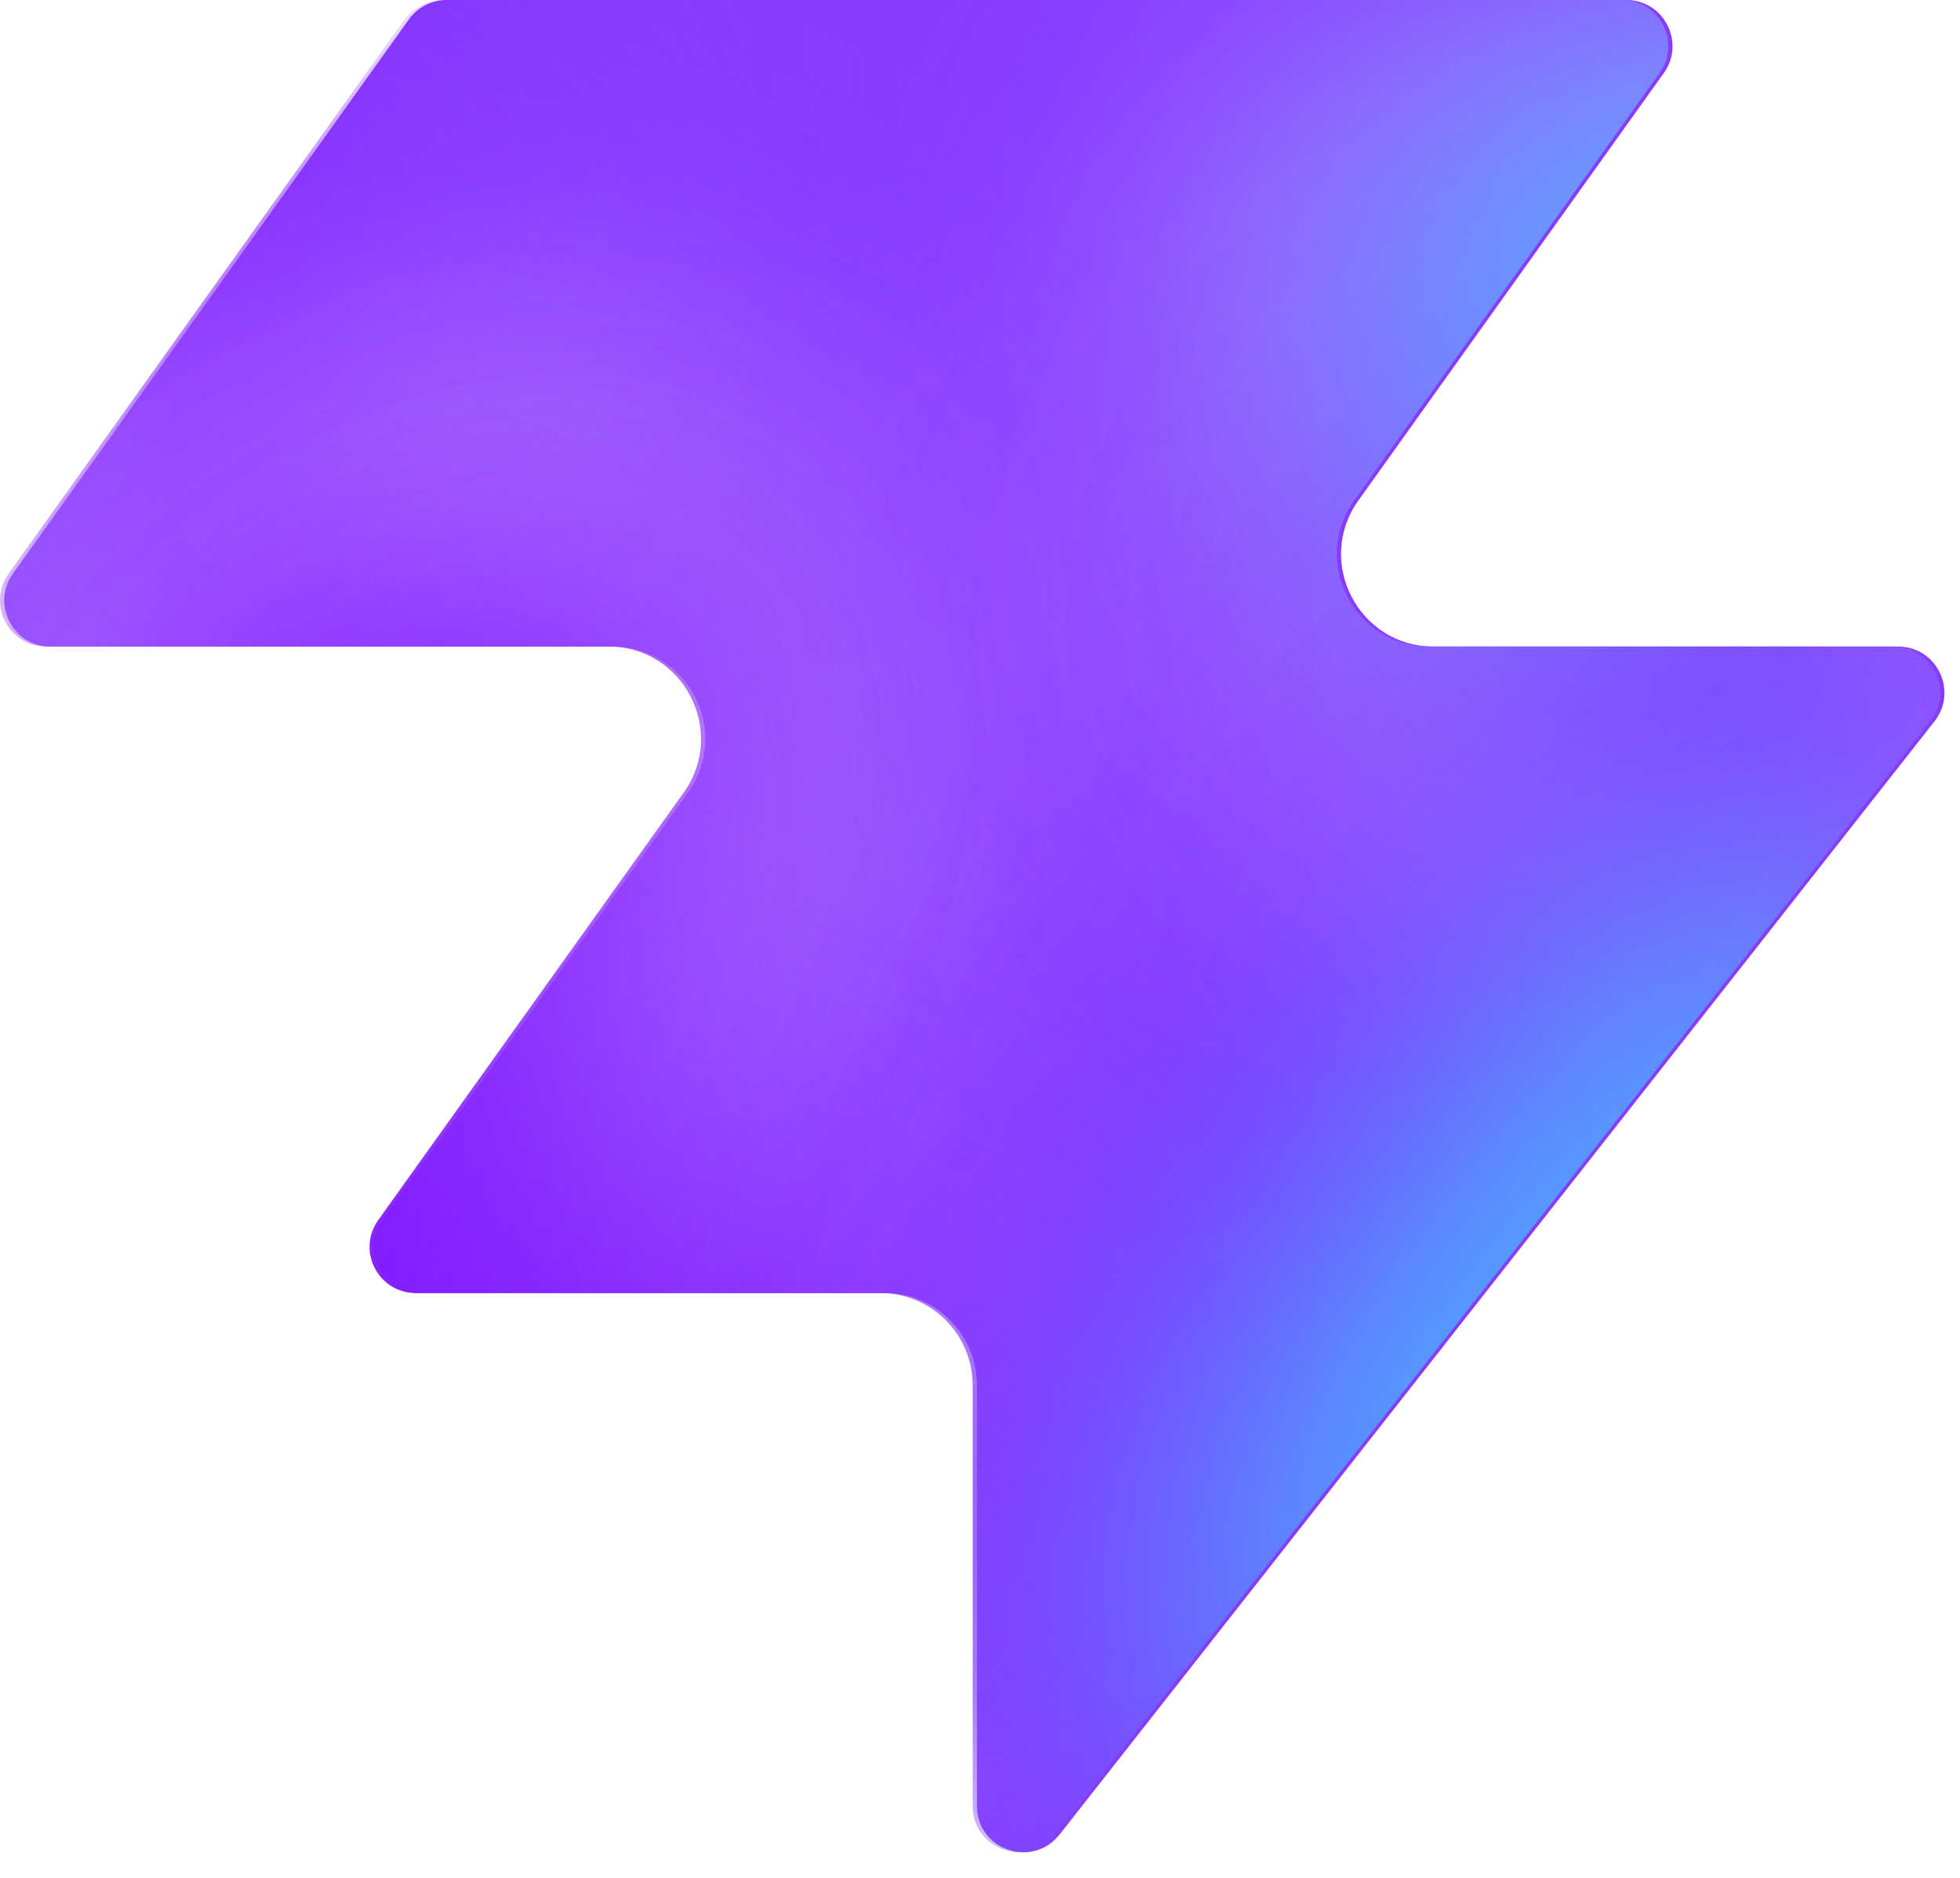
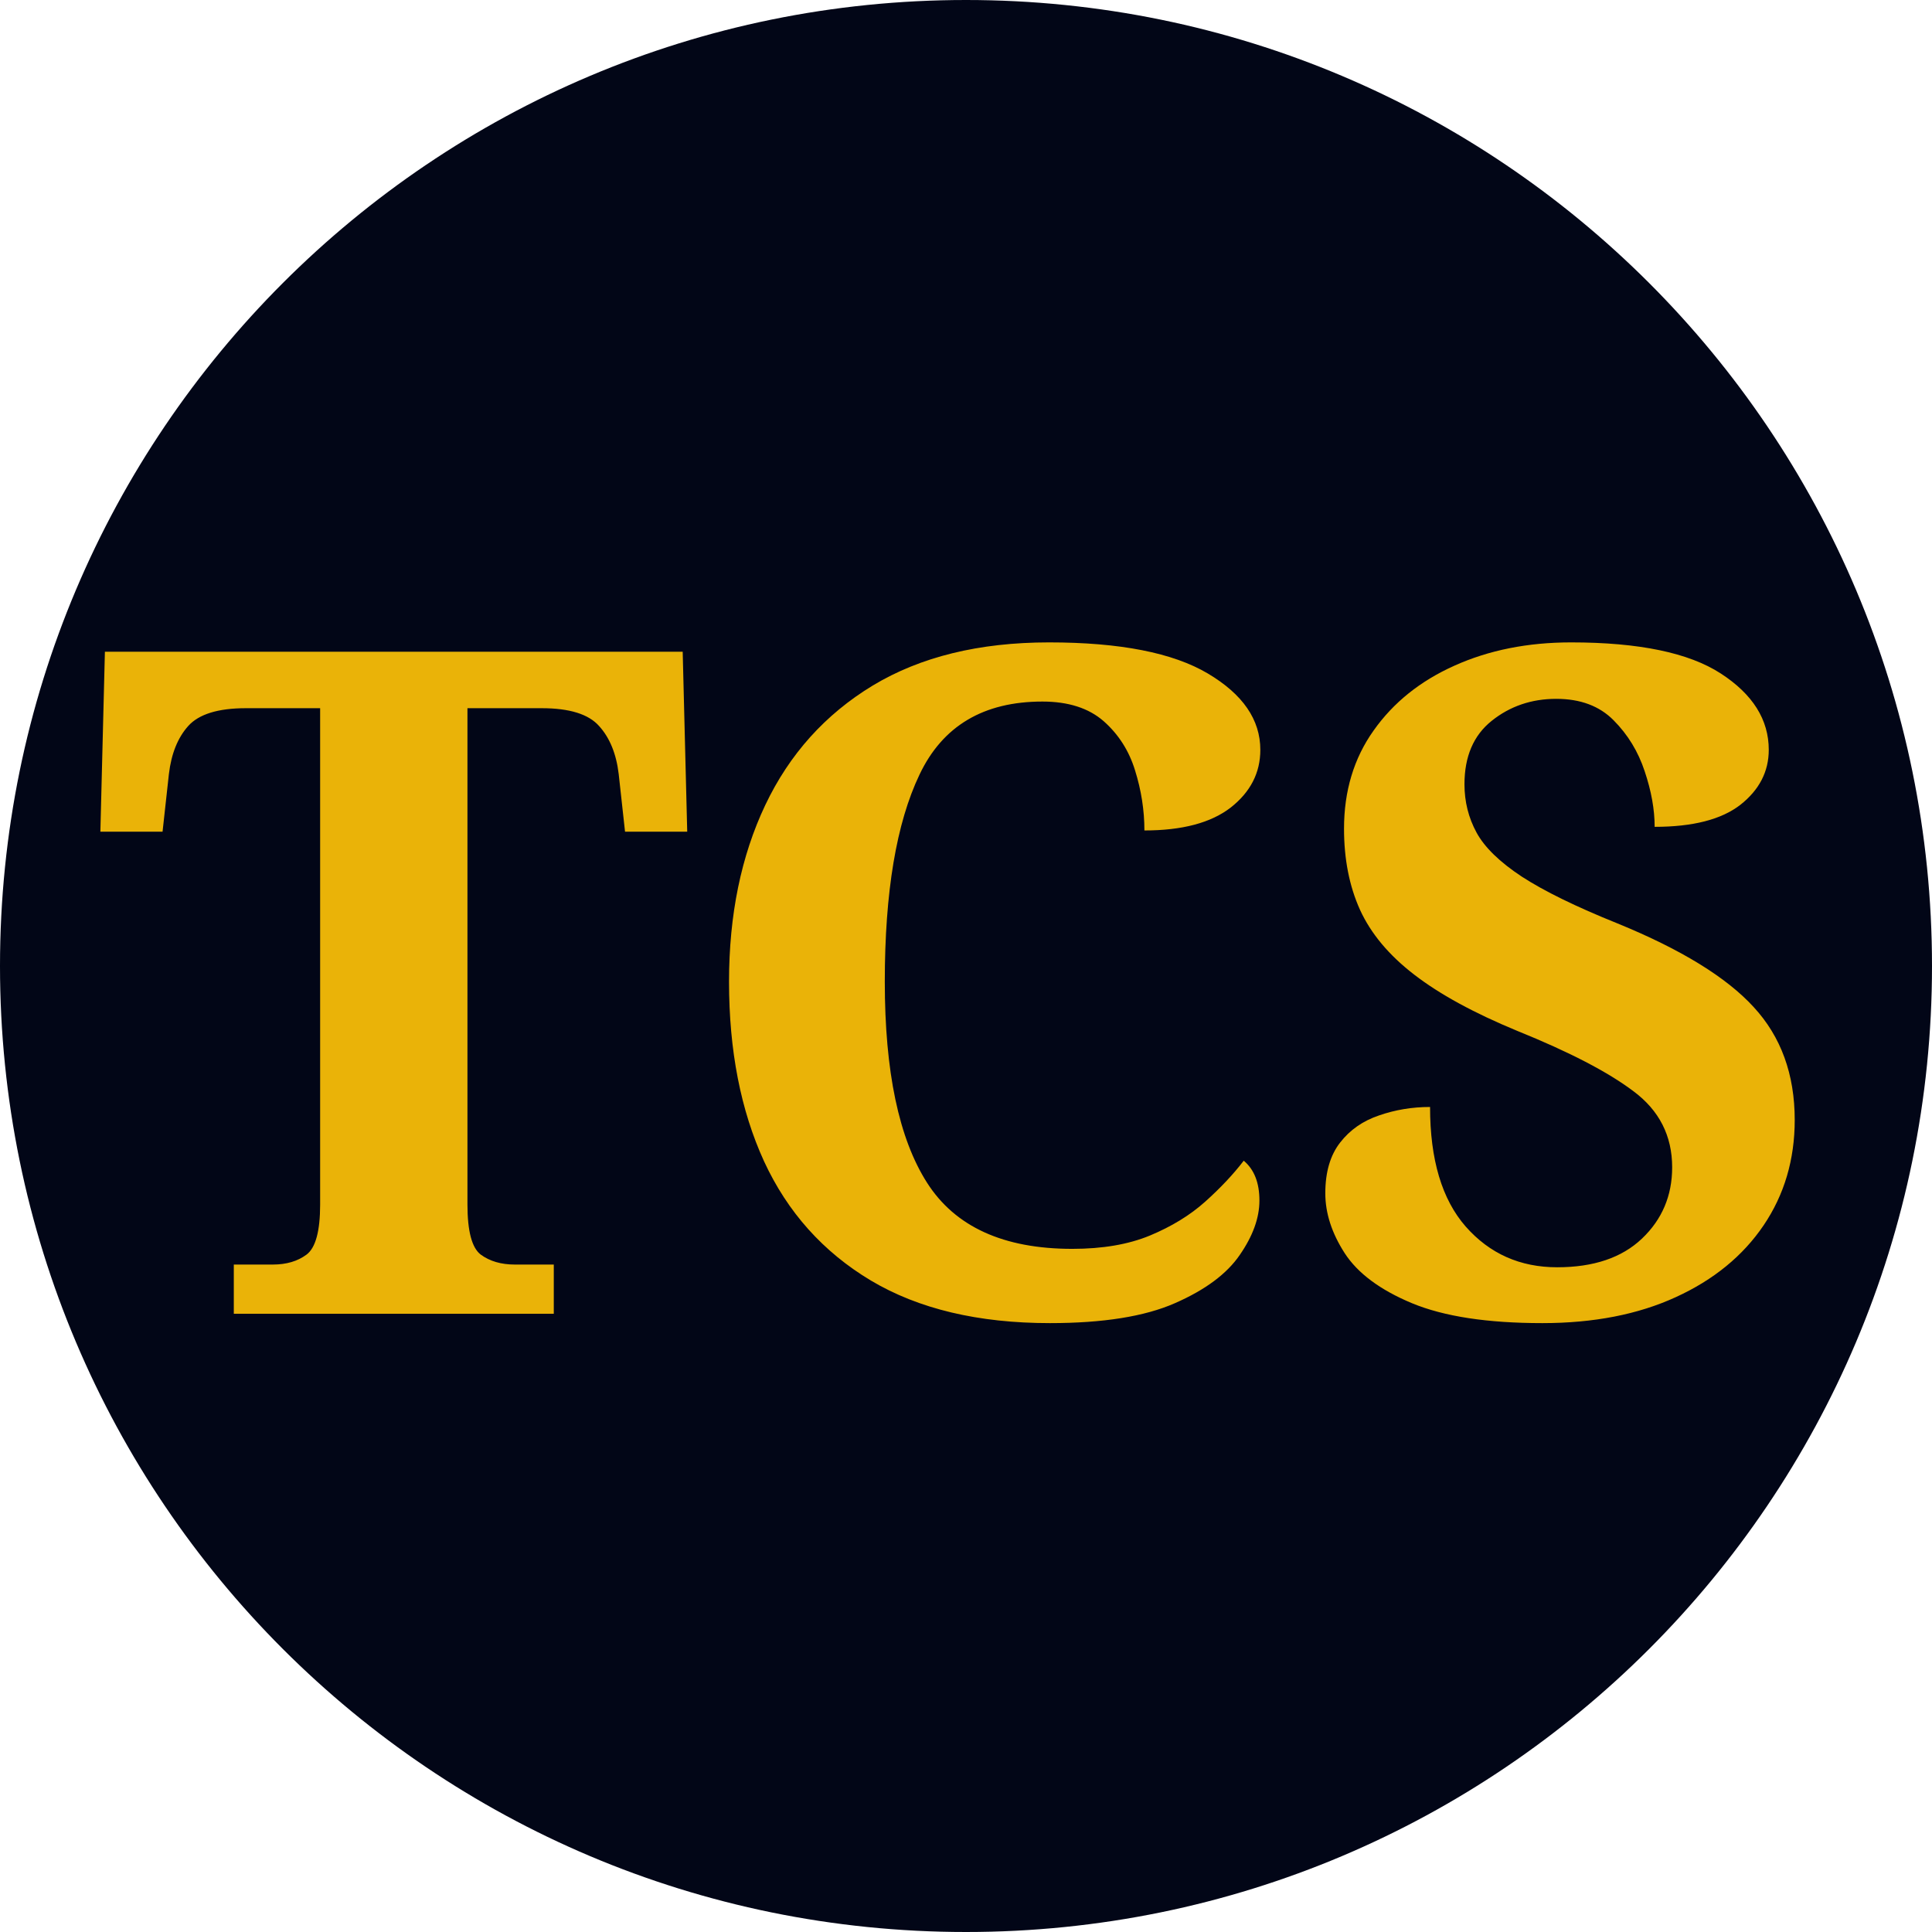
- <svg xmlns="http://www.w3.org/2000/svg" width="48" height="46" fill="none" viewBox="0 0 48 46">
-   <path fill="#863bff" d="M25.946 44.938c-.664.845-2.021.375-2.021-.698V33.937a2.26 2.26 0 0 0-2.262-2.262H10.287c-.92 0-1.456-1.04-.92-1.788l7.48-10.471c1.07-1.497 0-3.578-1.842-3.578H1.237c-.92 0-1.456-1.04-.92-1.788L10.013.474c.214-.297.556-.474.92-.474h28.894c.92 0 1.456 1.04.92 1.788l-7.48 10.471c-1.07 1.498 0 3.579 1.842 3.579h11.377c.943 0 1.473 1.088.89 1.83L25.947 44.94z" style="fill:#863bff;fill:color(display-p3 .525 .23 1);fill-opacity:1" />
-   <mask id="a" width="48" height="46" x="0" y="0" maskUnits="userSpaceOnUse" style="mask-type:alpha">
-     <path fill="#000" d="M25.842 44.938c-.664.844-2.021.375-2.021-.698V33.937a2.26 2.26 0 0 0-2.262-2.262H10.183c-.92 0-1.456-1.04-.92-1.788l7.48-10.471c1.07-1.498 0-3.579-1.842-3.579H1.133c-.92 0-1.456-1.04-.92-1.787L9.91.473c.214-.297.556-.474.92-.474h28.894c.92 0 1.456 1.04.92 1.788l-7.48 10.471c-1.07 1.498 0 3.578 1.842 3.578h11.377c.943 0 1.473 1.088.89 1.832L25.843 44.94z" style="fill:#000;fill-opacity:1" />
-   </mask>
-   <g mask="url(#a)">
-     <g filter="url(#b)">
-       <ellipse cx="5.508" cy="14.704" fill="#ede6ff" rx="5.508" ry="14.704" style="fill:#ede6ff;fill:color(display-p3 .927 .903 1);fill-opacity:1" transform="matrix(.00324 1 1 -.00324 -4.47 31.516)" />
-     </g>
-     <g filter="url(#c)">
-       <ellipse cx="10.399" cy="29.851" fill="#ede6ff" rx="10.399" ry="29.851" style="fill:#ede6ff;fill:color(display-p3 .927 .903 1);fill-opacity:1" transform="matrix(.00324 1 1 -.00324 -39.328 7.883)" />
-     </g>
-     <g filter="url(#d)">
-       <ellipse cx="5.508" cy="30.487" fill="#7e14ff" rx="5.508" ry="30.487" style="fill:#7e14ff;fill:color(display-p3 .492 .077 1);fill-opacity:1" transform="rotate(89.814 -25.913 -14.639)scale(1 -1)" />
-     </g>
-     <g filter="url(#e)">
-       <ellipse cx="5.508" cy="30.599" fill="#7e14ff" rx="5.508" ry="30.599" style="fill:#7e14ff;fill:color(display-p3 .492 .077 1);fill-opacity:1" transform="rotate(89.814 -32.644 -3.334)scale(1 -1)" />
-     </g>
-     <g filter="url(#f)">
-       <ellipse cx="5.508" cy="30.599" fill="#7e14ff" rx="5.508" ry="30.599" style="fill:#7e14ff;fill:color(display-p3 .492 .077 1);fill-opacity:1" transform="matrix(.00324 1 1 -.00324 -34.34 30.47)" />
-     </g>
-     <g filter="url(#g)">
-       <ellipse cx="14.072" cy="22.078" fill="#ede6ff" rx="14.072" ry="22.078" style="fill:#ede6ff;fill:color(display-p3 .927 .903 1);fill-opacity:1" transform="rotate(93.35 24.506 48.493)scale(-1 1)" />
-     </g>
-     <g filter="url(#h)">
-       <ellipse cx="3.47" cy="21.501" fill="#7e14ff" rx="3.47" ry="21.501" style="fill:#7e14ff;fill:color(display-p3 .492 .077 1);fill-opacity:1" transform="rotate(89.009 28.708 47.59)scale(-1 1)" />
-     </g>
-     <g filter="url(#i)">
-       <ellipse cx="3.47" cy="21.501" fill="#7e14ff" rx="3.47" ry="21.501" style="fill:#7e14ff;fill:color(display-p3 .492 .077 1);fill-opacity:1" transform="rotate(89.009 28.708 47.59)scale(-1 1)" />
-     </g>
-     <g filter="url(#j)">
-       <ellipse cx=".387" cy="8.972" fill="#7e14ff" rx="4.407" ry="29.108" style="fill:#7e14ff;fill:color(display-p3 .492 .077 1);fill-opacity:1" transform="rotate(39.51 .387 8.972)" />
-     </g>
-     <g filter="url(#k)">
-       <ellipse cx="47.523" cy="-6.092" fill="#7e14ff" rx="4.407" ry="29.108" style="fill:#7e14ff;fill:color(display-p3 .492 .077 1);fill-opacity:1" transform="rotate(37.892 47.523 -6.092)" />
-     </g>
-     <g filter="url(#l)">
-       <ellipse cx="41.412" cy="6.333" fill="#47bfff" rx="5.971" ry="9.665" style="fill:#47bfff;fill:color(display-p3 .28 .748 1);fill-opacity:1" transform="rotate(37.892 41.412 6.333)" />
-     </g>
-     <g filter="url(#m)">
-       <ellipse cx="-1.879" cy="38.332" fill="#7e14ff" rx="4.407" ry="29.108" style="fill:#7e14ff;fill:color(display-p3 .492 .077 1);fill-opacity:1" transform="rotate(37.892 -1.88 38.332)" />
-     </g>
-     <g filter="url(#n)">
-       <ellipse cx="-1.879" cy="38.332" fill="#7e14ff" rx="4.407" ry="29.108" style="fill:#7e14ff;fill:color(display-p3 .492 .077 1);fill-opacity:1" transform="rotate(37.892 -1.88 38.332)" />
-     </g>
-     <g filter="url(#o)">
-       <ellipse cx="35.651" cy="29.907" fill="#7e14ff" rx="4.407" ry="29.108" style="fill:#7e14ff;fill:color(display-p3 .492 .077 1);fill-opacity:1" transform="rotate(37.892 35.651 29.907)" />
-     </g>
-     <g filter="url(#p)">
-       <ellipse cx="38.418" cy="32.4" fill="#47bfff" rx="5.971" ry="15.297" style="fill:#47bfff;fill:color(display-p3 .28 .748 1);fill-opacity:1" transform="rotate(37.892 38.418 32.4)" />
-     </g>
-   </g>
-   <defs>
-     <filter id="b" width="60.045" height="41.654" x="-19.77" y="16.149" color-interpolation-filters="sRGB" filterUnits="userSpaceOnUse">
-       <feFlood flood-opacity="0" result="BackgroundImageFix" />
-       <feBlend in="SourceGraphic" in2="BackgroundImageFix" result="shape" />
-       <feGaussianBlur result="effect1_foregroundBlur_2002_17158" stdDeviation="7.659" />
-     </filter>
-     <filter id="c" width="90.34" height="51.437" x="-54.613" y="-7.533" color-interpolation-filters="sRGB" filterUnits="userSpaceOnUse">
-       <feFlood flood-opacity="0" result="BackgroundImageFix" />
-       <feBlend in="SourceGraphic" in2="BackgroundImageFix" result="shape" />
-       <feGaussianBlur result="effect1_foregroundBlur_2002_17158" stdDeviation="7.659" />
-     </filter>
-     <filter id="d" width="79.355" height="29.4" x="-49.64" y="2.03" color-interpolation-filters="sRGB" filterUnits="userSpaceOnUse">
-       <feFlood flood-opacity="0" result="BackgroundImageFix" />
-       <feBlend in="SourceGraphic" in2="BackgroundImageFix" result="shape" />
-       <feGaussianBlur result="effect1_foregroundBlur_2002_17158" stdDeviation="4.596" />
-     </filter>
-     <filter id="e" width="79.579" height="29.4" x="-45.045" y="20.029" color-interpolation-filters="sRGB" filterUnits="userSpaceOnUse">
-       <feFlood flood-opacity="0" result="BackgroundImageFix" />
-       <feBlend in="SourceGraphic" in2="BackgroundImageFix" result="shape" />
-       <feGaussianBlur result="effect1_foregroundBlur_2002_17158" stdDeviation="4.596" />
-     </filter>
-     <filter id="f" width="79.579" height="29.4" x="-43.513" y="21.178" color-interpolation-filters="sRGB" filterUnits="userSpaceOnUse">
-       <feFlood flood-opacity="0" result="BackgroundImageFix" />
-       <feBlend in="SourceGraphic" in2="BackgroundImageFix" result="shape" />
-       <feGaussianBlur result="effect1_foregroundBlur_2002_17158" stdDeviation="4.596" />
-     </filter>
-     <filter id="g" width="74.749" height="58.852" x="15.756" y="-17.901" color-interpolation-filters="sRGB" filterUnits="userSpaceOnUse">
-       <feFlood flood-opacity="0" result="BackgroundImageFix" />
-       <feBlend in="SourceGraphic" in2="BackgroundImageFix" result="shape" />
-       <feGaussianBlur result="effect1_foregroundBlur_2002_17158" stdDeviation="7.659" />
-     </filter>
-     <filter id="h" width="61.377" height="25.362" x="23.548" y="2.284" color-interpolation-filters="sRGB" filterUnits="userSpaceOnUse">
-       <feFlood flood-opacity="0" result="BackgroundImageFix" />
-       <feBlend in="SourceGraphic" in2="BackgroundImageFix" result="shape" />
-       <feGaussianBlur result="effect1_foregroundBlur_2002_17158" stdDeviation="4.596" />
-     </filter>
-     <filter id="i" width="61.377" height="25.362" x="23.548" y="2.284" color-interpolation-filters="sRGB" filterUnits="userSpaceOnUse">
-       <feFlood flood-opacity="0" result="BackgroundImageFix" />
-       <feBlend in="SourceGraphic" in2="BackgroundImageFix" result="shape" />
-       <feGaussianBlur result="effect1_foregroundBlur_2002_17158" stdDeviation="4.596" />
-     </filter>
-     <filter id="j" width="56.045" height="63.649" x="-27.636" y="-22.853" color-interpolation-filters="sRGB" filterUnits="userSpaceOnUse">
-       <feFlood flood-opacity="0" result="BackgroundImageFix" />
-       <feBlend in="SourceGraphic" in2="BackgroundImageFix" result="shape" />
-       <feGaussianBlur result="effect1_foregroundBlur_2002_17158" stdDeviation="4.596" />
-     </filter>
-     <filter id="k" width="54.814" height="64.646" x="20.116" y="-38.415" color-interpolation-filters="sRGB" filterUnits="userSpaceOnUse">
-       <feFlood flood-opacity="0" result="BackgroundImageFix" />
-       <feBlend in="SourceGraphic" in2="BackgroundImageFix" result="shape" />
-       <feGaussianBlur result="effect1_foregroundBlur_2002_17158" stdDeviation="4.596" />
-     </filter>
-     <filter id="l" width="33.541" height="35.313" x="24.641" y="-11.323" color-interpolation-filters="sRGB" filterUnits="userSpaceOnUse">
-       <feFlood flood-opacity="0" result="BackgroundImageFix" />
-       <feBlend in="SourceGraphic" in2="BackgroundImageFix" result="shape" />
-       <feGaussianBlur result="effect1_foregroundBlur_2002_17158" stdDeviation="4.596" />
-     </filter>
-     <filter id="m" width="54.814" height="64.646" x="-29.286" y="6.009" color-interpolation-filters="sRGB" filterUnits="userSpaceOnUse">
-       <feFlood flood-opacity="0" result="BackgroundImageFix" />
-       <feBlend in="SourceGraphic" in2="BackgroundImageFix" result="shape" />
-       <feGaussianBlur result="effect1_foregroundBlur_2002_17158" stdDeviation="4.596" />
-     </filter>
-     <filter id="n" width="54.814" height="64.646" x="-29.286" y="6.009" color-interpolation-filters="sRGB" filterUnits="userSpaceOnUse">
-       <feFlood flood-opacity="0" result="BackgroundImageFix" />
-       <feBlend in="SourceGraphic" in2="BackgroundImageFix" result="shape" />
-       <feGaussianBlur result="effect1_foregroundBlur_2002_17158" stdDeviation="4.596" />
-     </filter>
-     <filter id="o" width="54.814" height="64.646" x="8.244" y="-2.416" color-interpolation-filters="sRGB" filterUnits="userSpaceOnUse">
-       <feFlood flood-opacity="0" result="BackgroundImageFix" />
-       <feBlend in="SourceGraphic" in2="BackgroundImageFix" result="shape" />
-       <feGaussianBlur result="effect1_foregroundBlur_2002_17158" stdDeviation="4.596" />
-     </filter>
-     <filter id="p" width="39.409" height="43.623" x="18.713" y="10.588" color-interpolation-filters="sRGB" filterUnits="userSpaceOnUse">
-       <feFlood flood-opacity="0" result="BackgroundImageFix" />
-       <feBlend in="SourceGraphic" in2="BackgroundImageFix" result="shape" />
-       <feGaussianBlur result="effect1_foregroundBlur_2002_17158" stdDeviation="4.596" />
-     </filter>
-   </defs>
+ <svg xmlns="http://www.w3.org/2000/svg" viewBox="0 0 100 100">
+   <circle cx="50" cy="50" r="50" fill="#020617" />
+   <text x="50" y="68" font-family="serif" font-size="48" font-weight="bold" text-anchor="middle" fill="#EAB308">TCS</text>
</svg>
